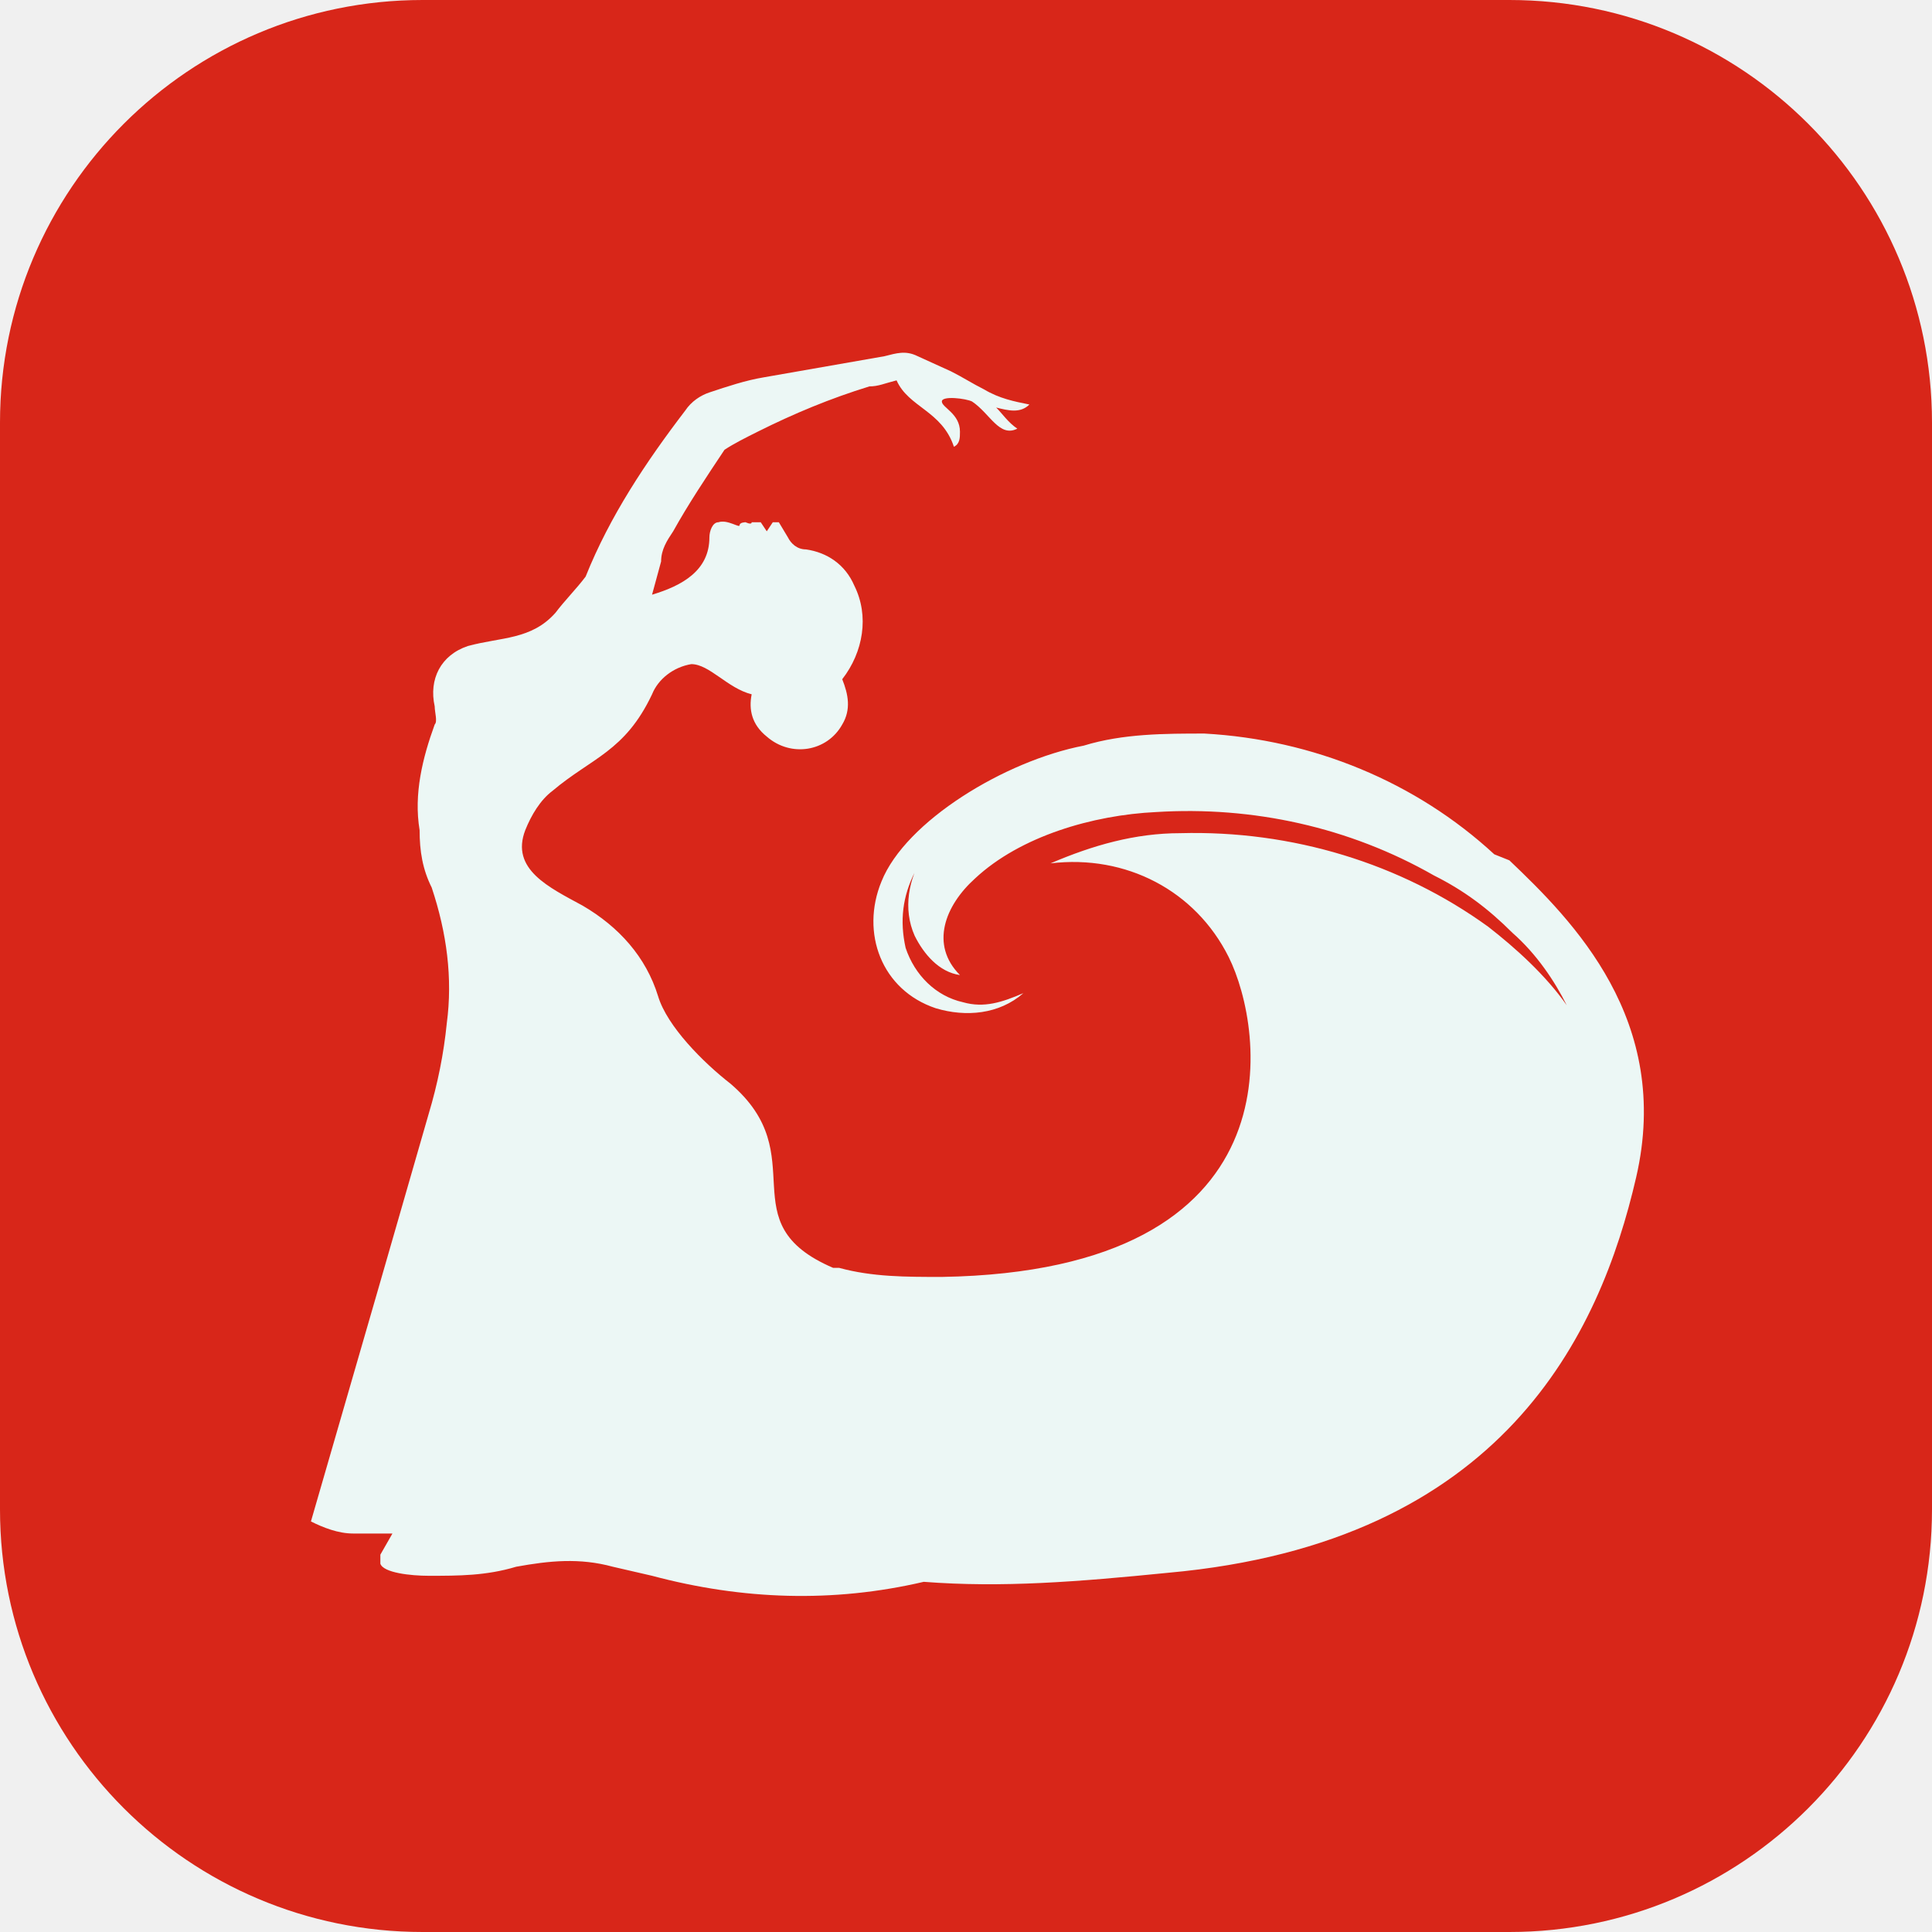
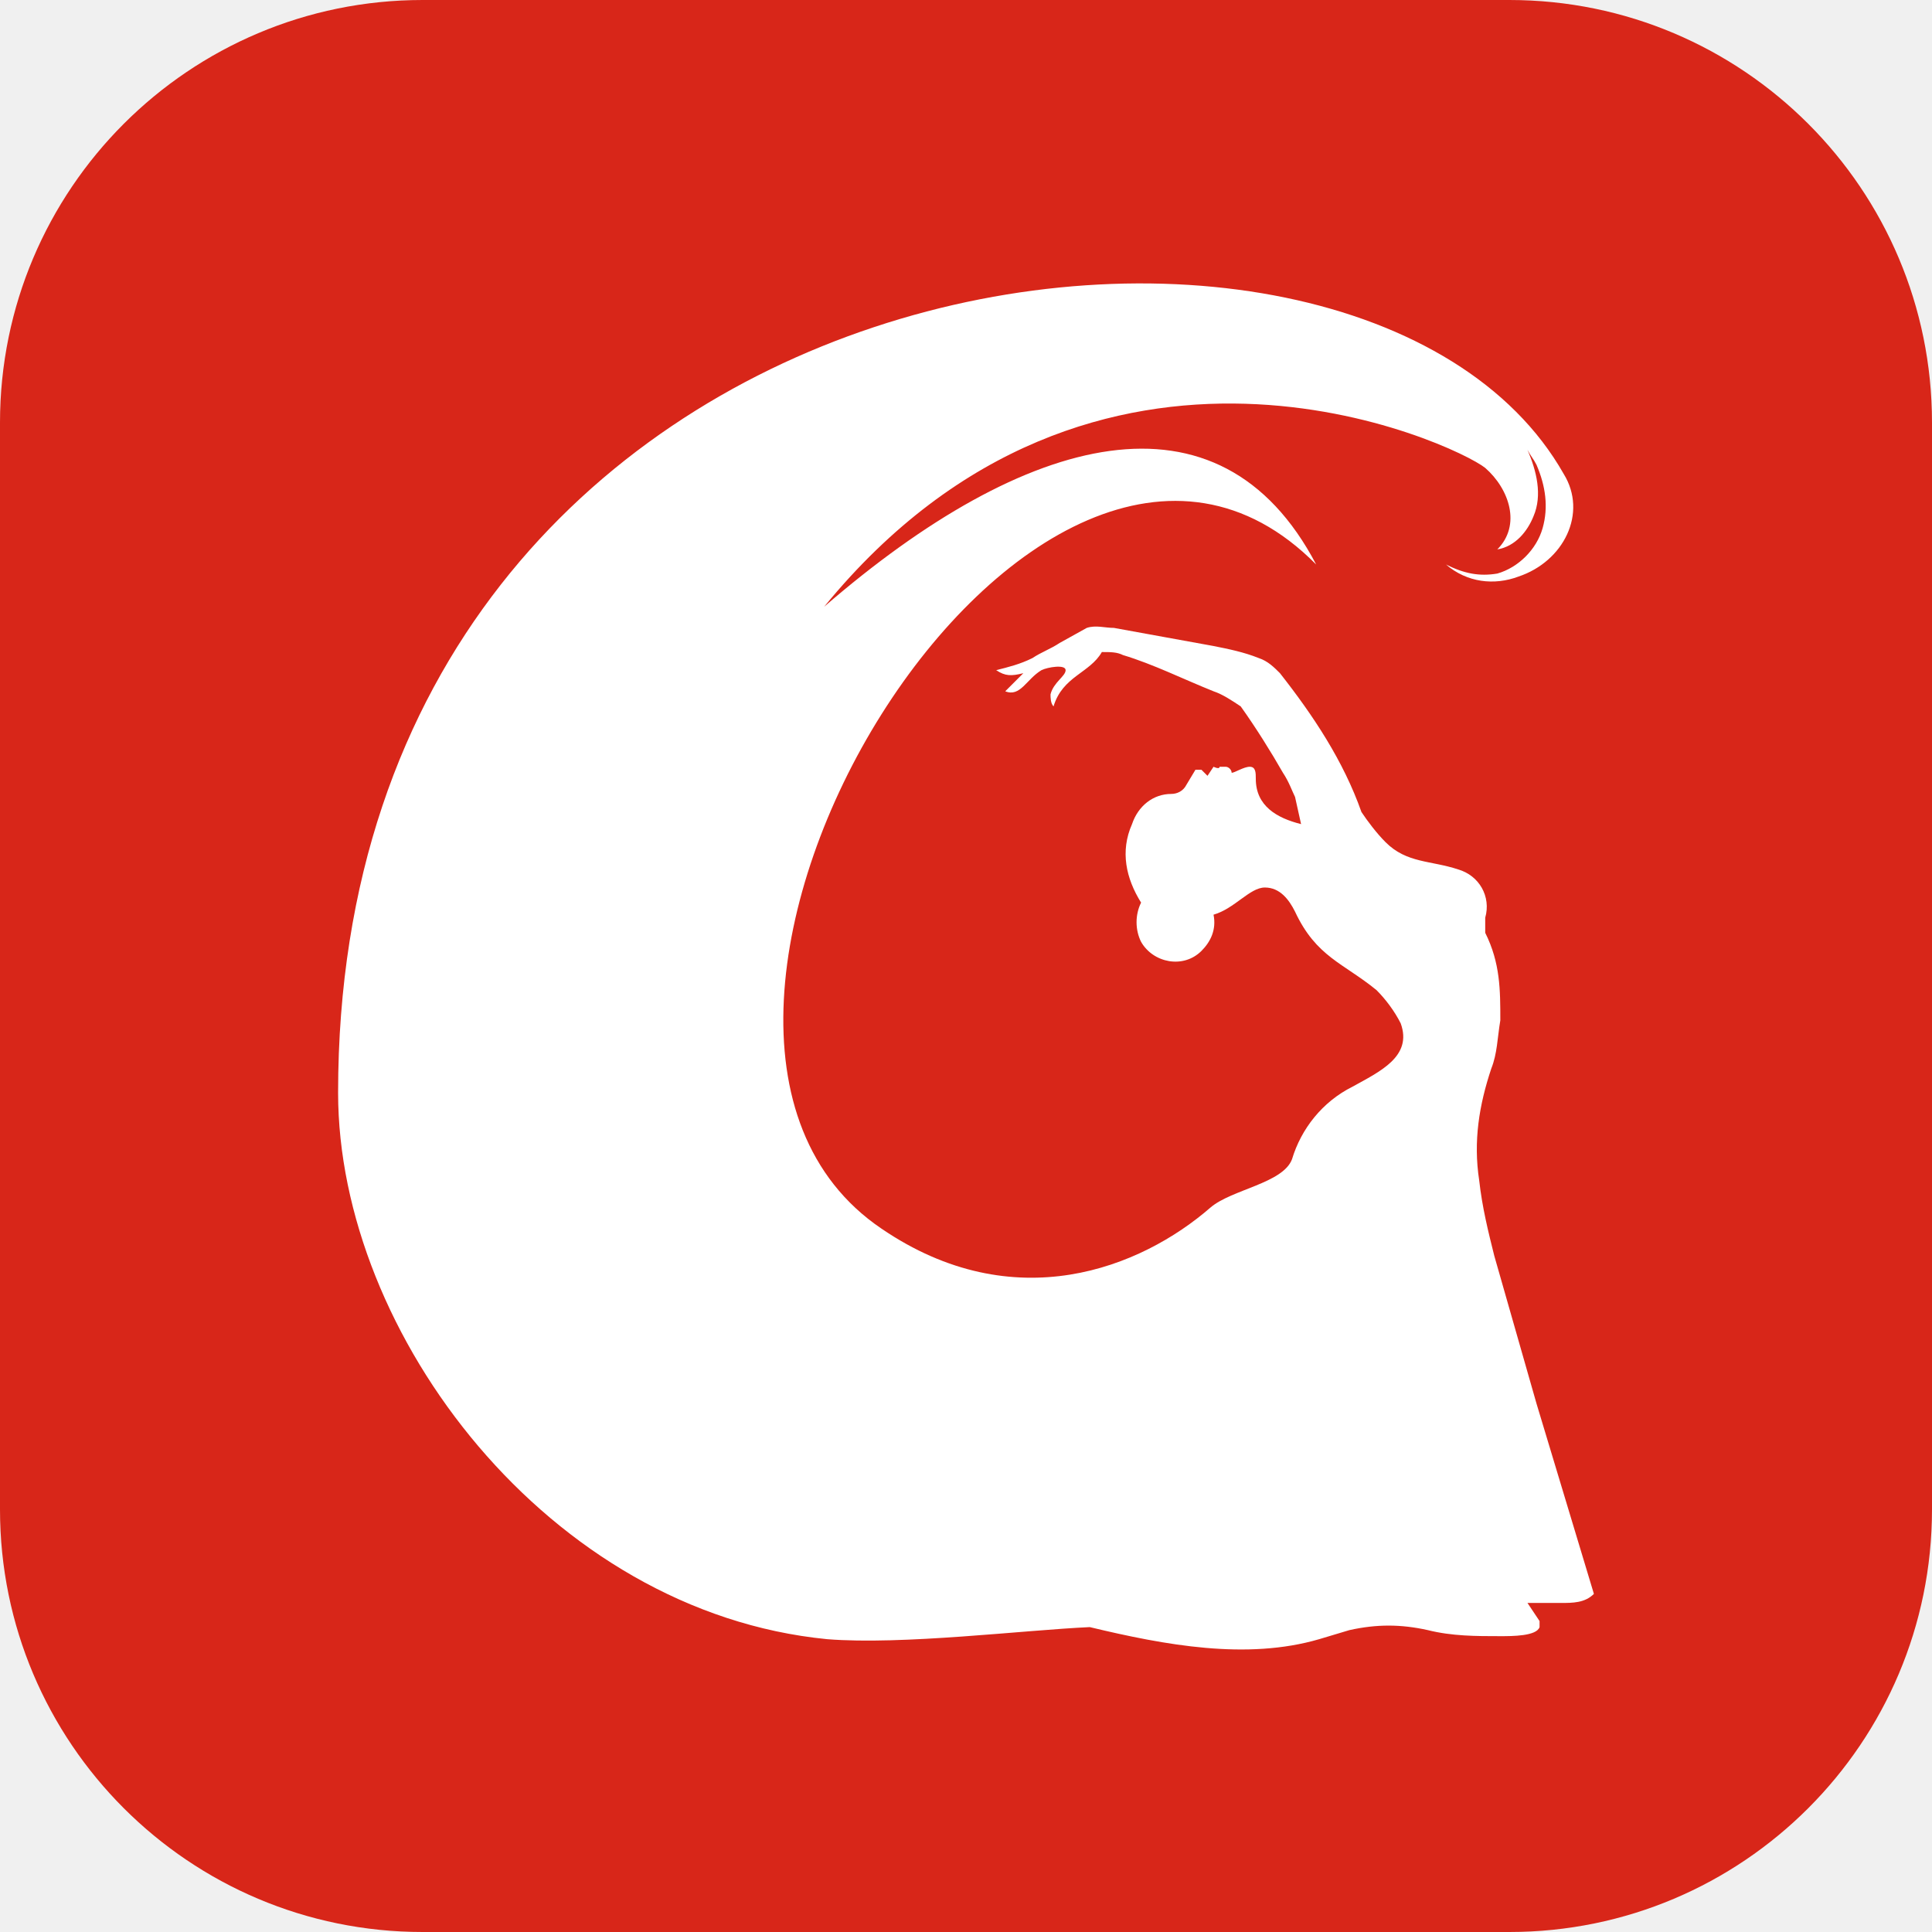
<svg xmlns="http://www.w3.org/2000/svg" id="Layer_1" version="1.1" viewBox="0 0 64 64">
  <defs>
    <style>
      .st0 {
+         fill: #fff;
+       }
+ 
+       .st1 {
+         display: none;
        fill: #ecf7f5;
      }

-       .st1 {
-         stroke: #28d8e8;
-         stroke-width: 5px;
-       }
- 
-       .st1, .st2 {
-         display: none;
-         fill: none;
-         stroke-linecap: round;
-       }
- 
      .st2 {
-         isolation: isolate;
-         opacity: .8;
-         stroke: #2fc96c;
-         stroke-width: 4px;
-       }
- 
-       .st3 {
        fill: #d82619;
      }
    </style>
  </defs>
-   <rect class="st3" width="64" height="64" rx="14" ry="14" />
-   <path class="st1" d="M6,40c6-10,12-14,18-10s7,12,14,12,10-6,14-14" />
-   <path class="st2" d="M6,52c6-7,12-9,18-6s7,8,14,8,10-4,14-9" />
-   <path class="st0" d="M49.5,28.3c-2.6-2.4-6-3.8-9.6-4-1.3,0-2.7,0-4,.4h0c-2.6.5-5.9,2.5-6.7,4.5-.7,1.7,0,3.6,1.8,4.2,1,.3,2.1.2,2.9-.5-.7.3-1.3.5-2,.3-.9-.2-1.6-.9-1.9-1.8-.2-.9-.1-1.7.3-2.5.1-.2.2-.4.3-.6-.5.8-.7,1.8-.3,2.7.3.6.8,1.2,1.5,1.3-1-1-.5-2.3.5-3.2,1.5-1.4,3.9-2.1,6-2.2,3.2-.2,6.4.5,9.2,2.1,1,.5,1.8,1.1,2.6,1.9.8.7,1.4,1.6,1.8,2.4-.7-1-1.7-1.9-2.6-2.6-2.9-2.1-6.5-3.2-10.2-3.1-1.5,0-2.9.4-4.3,1,2.5-.3,4.8.9,5.9,3.1,1.2,2.4,2.4,10.4-9.5,10.6-1.2,0-2.3,0-3.4-.3,0,0-.1,0-.2,0-3.5-1.5-.6-3.7-3.4-6.1-.9-.7-2.1-1.9-2.4-2.9-.4-1.3-1.3-2.3-2.5-3-1.1-.6-2.4-1.2-1.9-2.5.2-.5.5-1,.9-1.3,1.3-1.1,2.4-1.3,3.3-3.2.2-.5.7-.9,1.3-1,.6,0,1.2.8,2,1-.1.5,0,1,.5,1.4.8.7,2,.5,2.5-.4.3-.5.2-1,0-1.5.7-.9.9-2.1.4-3.1-.3-.7-.9-1.1-1.6-1.2-.3,0-.5-.2-.6-.4l-.3-.5c0,0-.2,0-.2,0l-.2.3-.2-.3h-.3c0,.1-.2,0-.2,0,0,0-.2,0-.2.1h0c0,.1-.4-.2-.7-.1-.2,0-.3.3-.3.5,0,1.1-.9,1.6-1.9,1.9l.3-1.1c0-.4.2-.7.4-1,.5-.9,1.1-1.8,1.7-2.7.3-.2.7-.4,1.1-.6,1.2-.6,2.4-1.1,3.7-1.5.3,0,.5-.1.9-.2.4.9,1.5,1,1.9,2.2.2-.1.2-.3.2-.5,0-.6-.6-.8-.6-1,0-.2.8-.1,1,0,.6.4.9,1.2,1.5.9-.3-.2-.5-.5-.7-.7.4.1.8.2,1.1-.1-.5-.1-1-.2-1.5-.5-.4-.2-.7-.4-1.1-.6l-1.1-.5c-.4-.2-.7-.1-1.1,0l-4,.7c-.6.1-1.2.3-1.8.5-.3.1-.6.3-.8.6-1.3,1.7-2.5,3.5-3.3,5.5-.3.4-.7.8-1,1.2-.8.9-1.8.8-2.9,1.1-.9.3-1.3,1.1-1.1,2,0,.2.1.5,0,.6-.4,1.1-.7,2.3-.5,3.5,0,.7.1,1.3.4,1.9.5,1.5.7,3,.5,4.5-.1,1-.3,2-.6,3l-1.7,5.9-2.2,7.6c.4.2.9.4,1.4.4h1.3s-.4.7-.4.7c0,0,0,.2,0,.3.1.3,1,.4,1.6.4,1,0,1.9,0,2.9-.3,1.1-.2,2.1-.3,3.2,0l1.3.3c3,.8,6,.9,9,.2,2.6.2,5.1,0,8.1-.3,11.1-1,14.3-7.9,15.5-13.1,1.2-5.2-2.1-8.5-4.2-10.5Z" />
+   <rect class="st2" width="64" height="64" rx="14" ry="14" />
+   <path class="st1" d="M49.5,28.3c-2.6-2.4-6-3.8-9.6-4-1.3,0-2.7,0-4,.4h0c-2.6.5-5.9,2.5-6.7,4.5-.7,1.7,0,3.6,1.8,4.2,1,.3,2.1.2,2.9-.5-.7.3-1.3.5-2,.3-.9-.2-1.6-.9-1.9-1.8-.2-.9-.1-1.7.3-2.5s.2-.4.3-.6c-.5.8-.7,1.8-.3,2.7.3.6.8,1.2,1.5,1.3-1-1-.5-2.3.5-3.2,1.5-1.4,3.9-2.1,6-2.2,3.2-.2,6.4.5,9.2,2.1,1,.5,1.8,1.1,2.6,1.9.8.7,1.4,1.6,1.8,2.4-.7-1-1.7-1.9-2.6-2.6-2.9-2.1-6.5-3.2-10.2-3.1-1.5,0-2.9.4-4.3,1,2.5-.3,4.8.9,5.9,3.1,1.2,2.4,2.4,10.4-9.5,10.6-1.2,0-2.3,0-3.4-.3h-.2c-3.5-1.5-.6-3.7-3.4-6.1-.9-.7-2.1-1.9-2.4-2.9-.4-1.3-1.3-2.3-2.5-3-1.1-.6-2.4-1.2-1.9-2.5.2-.5.5-1,.9-1.3,1.3-1.1,2.4-1.3,3.3-3.2.2-.5.7-.9,1.3-1,.6,0,1.2.8,2,1-.1.5,0,1,.5,1.4.8.7,2,.5,2.5-.4.3-.5.2-1,0-1.5.7-.9.9-2.1.4-3.1-.3-.7-.9-1.1-1.6-1.2-.3,0-.5-.2-.6-.4l-.3-.5h-.2l-.2.3-.2-.3h-.3c0,.1-.2,0-.2,0,0,0-.2,0-.2.1h0c0,.1-.4-.2-.7-.1-.2,0-.3.3-.3.5,0,1.1-.9,1.6-1.9,1.9l.3-1.1c0-.4.2-.7.4-1,.5-.9,1.1-1.8,1.7-2.7.3-.2.7-.4,1.1-.6,1.2-.6,2.4-1.1,3.7-1.5.3,0,.5-.1.9-.2.4.9,1.5,1,1.9,2.2.2-.1.2-.3.2-.5,0-.6-.6-.8-.6-1s.8-.1,1,0c.6.4.9,1.2,1.5.9-.3-.2-.5-.5-.7-.7.4.1.8.2,1.1-.1-.5-.1-1-.2-1.5-.5-.4-.2-.7-.4-1.1-.6l-1.1-.5c-.4-.2-.7-.1-1.1,0l-4,.7c-.6.1-1.2.3-1.8.5-.3.1-.6.3-.8.6-1.3,1.7-2.5,3.5-3.3,5.5-.3.4-.7.8-1,1.2-.8.9-1.8.8-2.9,1.1-.9.3-1.3,1.1-1.1,2,0,.2.1.5,0,.6-.4,1.1-.7,2.3-.5,3.5,0,.7.1,1.3.4,1.9.5,1.5.7,3,.5,4.5-.1,1-.3,2-.6,3l-1.7,5.9-2.2,7.6c.4.2.9.4,1.4.4h1.3l-.4.7v.3c.1.3,1,.4,1.6.4,1,0,1.9,0,2.9-.3,1.1-.2,2.1-.3,3.2,0l1.3.3c3,.8,6,.9,9,.2,2.6.2,5.1,0,8.1-.3,11.1-1,14.3-7.9,15.5-13.1,1.2-5.2-2.1-8.5-4.2-10.5l-.5-.2Z" />
+   <path class="st0" d="M11.2,36.2c0,8,7,17.2,16.2,18.1,2.5.2,6.5-.3,8.7-.4,2.5.6,5.2,1.1,7.6.4l1-.3c.9-.2,1.7-.2,2.6,0,.8.2,1.6.2,2.4.2.4,0,1.2,0,1.3-.3,0,0,0-.2,0-.2l-.4-.6h1.1c.4,0,.8,0,1.1-.3l-1.9-6.3-1.4-4.9c-.2-.8-.4-1.6-.5-2.5-.2-1.3,0-2.5.4-3.7.2-.5.2-1,.3-1.6,0-1,0-1.9-.5-2.9,0-.1,0-.4,0-.5.2-.7-.2-1.4-.9-1.6-.9-.3-1.7-.2-2.4-.9-.3-.3-.6-.7-.8-1-.6-1.7-1.6-3.2-2.7-4.6-.2-.2-.4-.4-.7-.5-.5-.2-1-.3-1.5-.4l-3.3-.6c-.3,0-.6-.1-.9,0l-.9.5c-.3.2-.6.3-.9.5-.4.2-.8.3-1.2.4.3.2.5.2.9.1-.2.2-.4.4-.6.6.5.2.7-.4,1.2-.7.2-.1.8-.2.8,0,0,.2-.4.4-.5.8,0,.1,0,.3.1.4.3-1,1.2-1.1,1.6-1.8.3,0,.5,0,.7.1,1,.3,2,.8,3,1.2.3.1.6.3.9.5.5.7,1,1.5,1.4,2.2.2.3.3.6.4.8l.2.9c-.8-.2-1.5-.6-1.5-1.5,0-.2,0-.4-.2-.4-.2,0-.5.2-.6.2h0c0-.1-.1-.2-.2-.2h-.2c0,.1-.2,0-.2,0l-.2.3-.2-.2s-.2,0-.2,0l-.3.5c-.1.2-.3.3-.5.3-.6,0-1.1.4-1.3,1-.4.9-.2,1.8.3,2.6-.2.4-.2.9,0,1.3.4.7,1.4.9,2,.3.3-.3.5-.7.4-1.2.7-.2,1.2-.9,1.7-.9.5,0,.8.4,1,.8.7,1.5,1.6,1.7,2.7,2.6.3.3.6.7.8,1.1.4,1.1-.7,1.6-1.6,2.1-1,.5-1.7,1.4-2,2.4-.3.8-2,1-2.7,1.6-2.3,2-6.5,3.7-10.9.7-9.9-6.7,5.1-31.4,14.4-22-3.2-6.1-9.6-4.4-16.3,1.4,9-11,20.9-5.4,21.9-4.6.8.7,1.2,1.9.4,2.7.6-.1,1-.6,1.2-1.1.3-.7.1-1.5-.2-2.2.1.2.2.3.3.5.3.7.4,1.4.2,2.1-.2.7-.8,1.3-1.5,1.5-.6.1-1.1,0-1.7-.3.7.6,1.6.7,2.4.4,1.5-.5,2.3-2.1,1.5-3.4C45,3.7,11.2,7.9,11.2,36.2Z" />
</svg>
